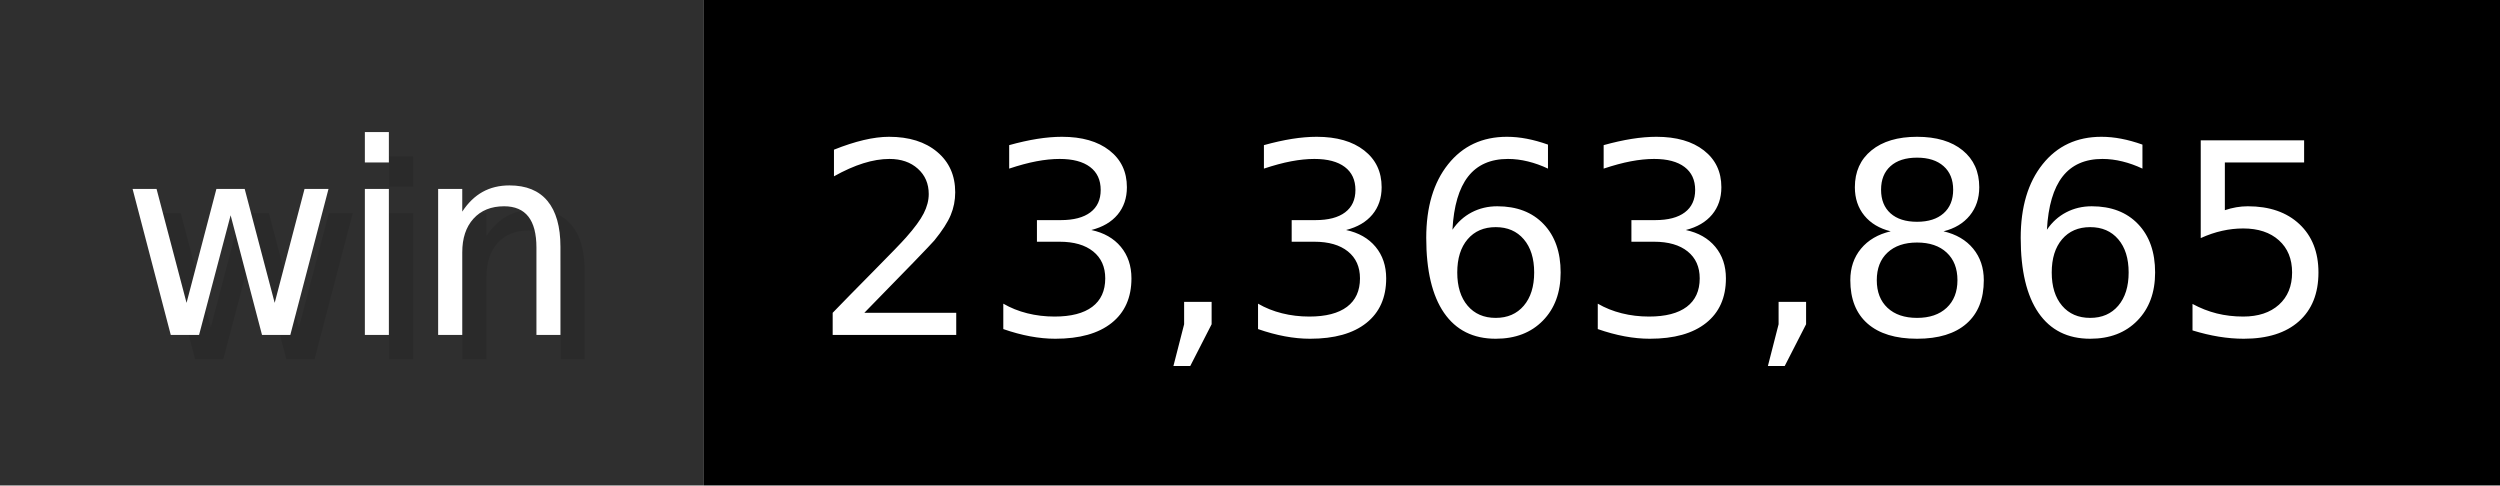
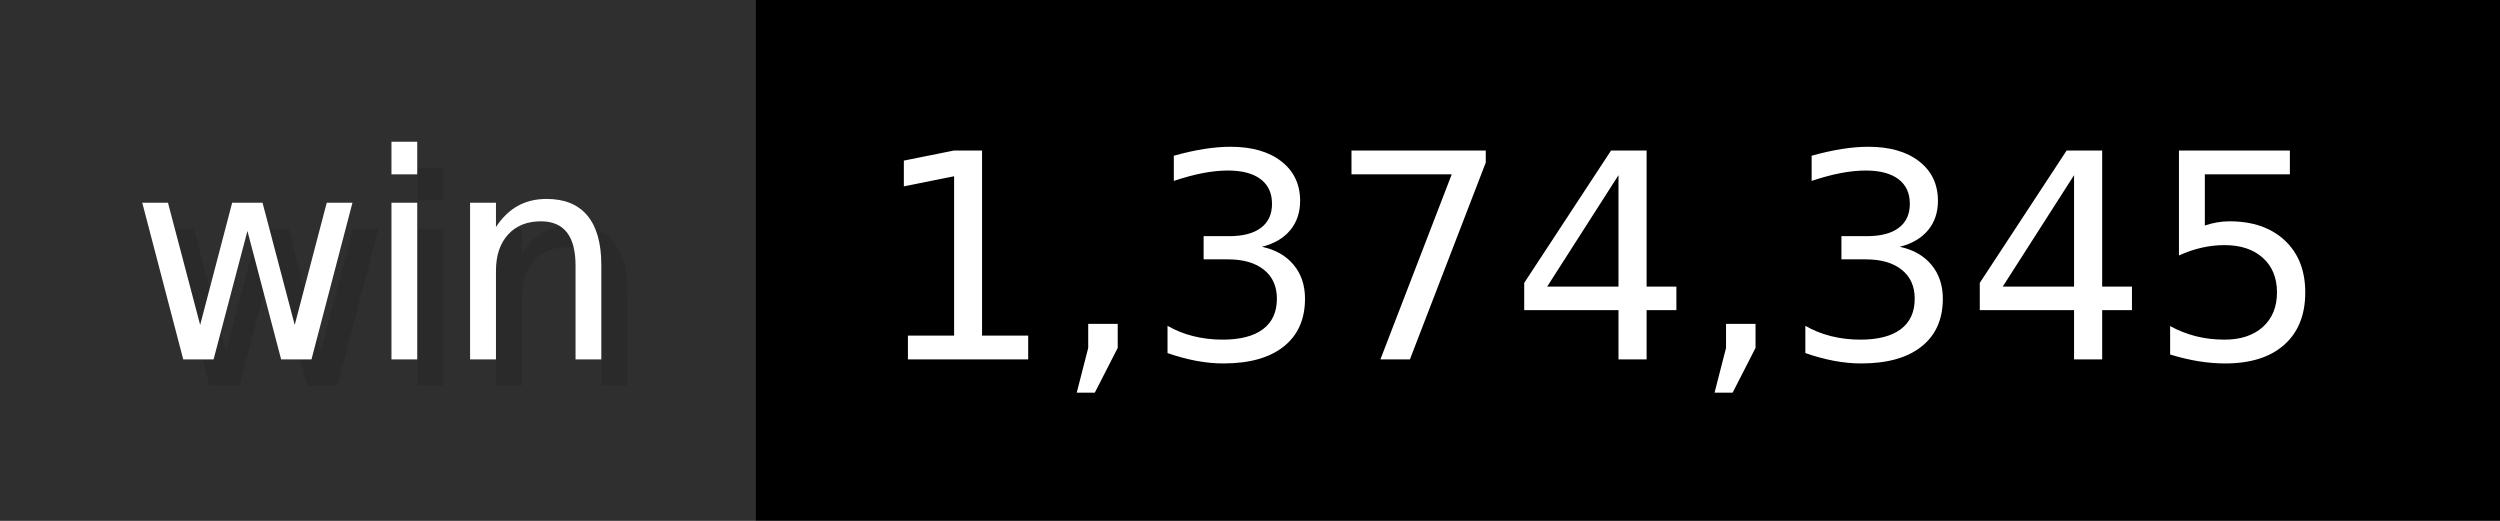
- <svg xmlns="http://www.w3.org/2000/svg" width="103" height="20" viewBox="0 0 1030 200" role="img" aria-label="win: 23,363,865">
+ <svg xmlns="http://www.w3.org/2000/svg" width="96" height="20" viewBox="0 0 960 200" role="img" aria-label="win: 1,374,345">
  <g>
    <rect fill="#2F2F2F" width="290" height="200" />
-     <rect fill="#" x="290" width="740" height="200" />
+     <rect fill="#" x="290" width="670" height="200" />
  </g>
  <g aria-hidden="true" fill="#fff" text-anchor="start" font-family="Verdana,DejaVu Sans,sans-serif" font-size="110">
    <text x="60" y="148" textLength="190" fill="#000" opacity="0.1">win</text>
    <text x="50" y="138" textLength="190">win</text>
-     <text x="345" y="148" textLength="640" fill="#000" opacity="0.1">23,363,865</text>
-     <text x="335" y="138" textLength="640">23,363,865</text>
+     <text x="345" y="148" textLength="570" fill="#000" opacity="0.1">1,374,345</text>
+     <text x="335" y="138" textLength="570">1,374,345</text>
  </g>
</svg>
